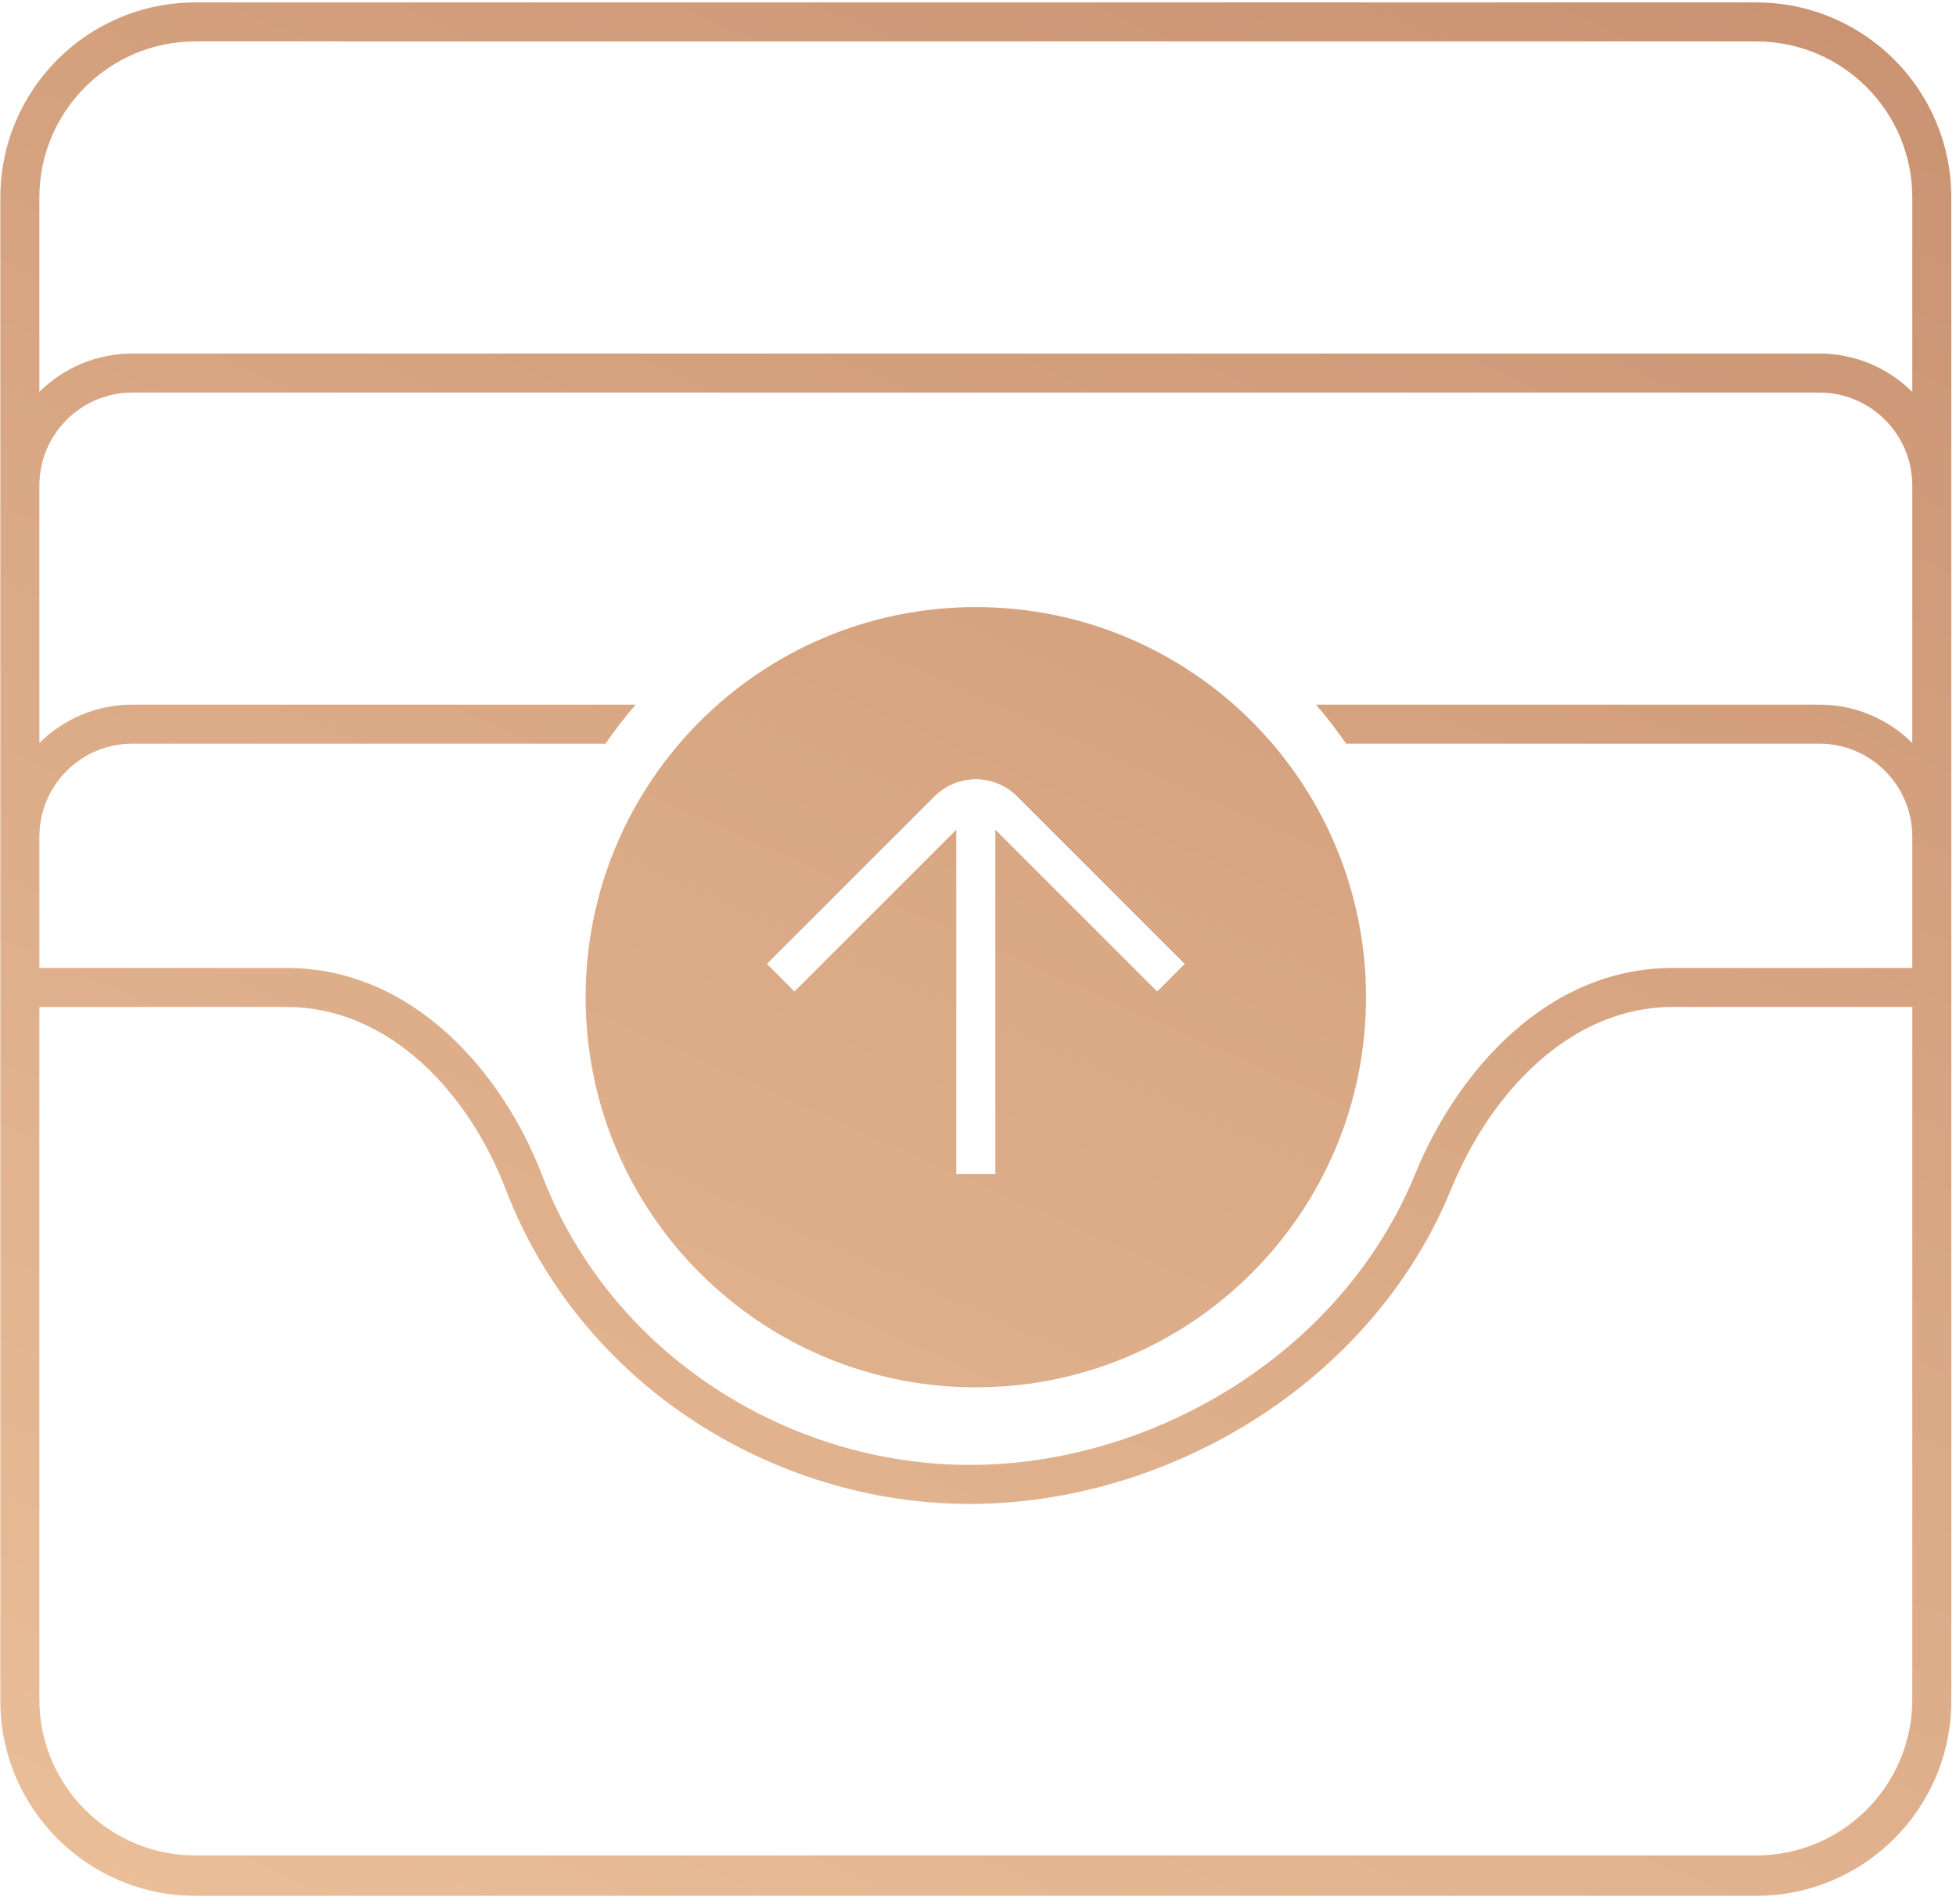
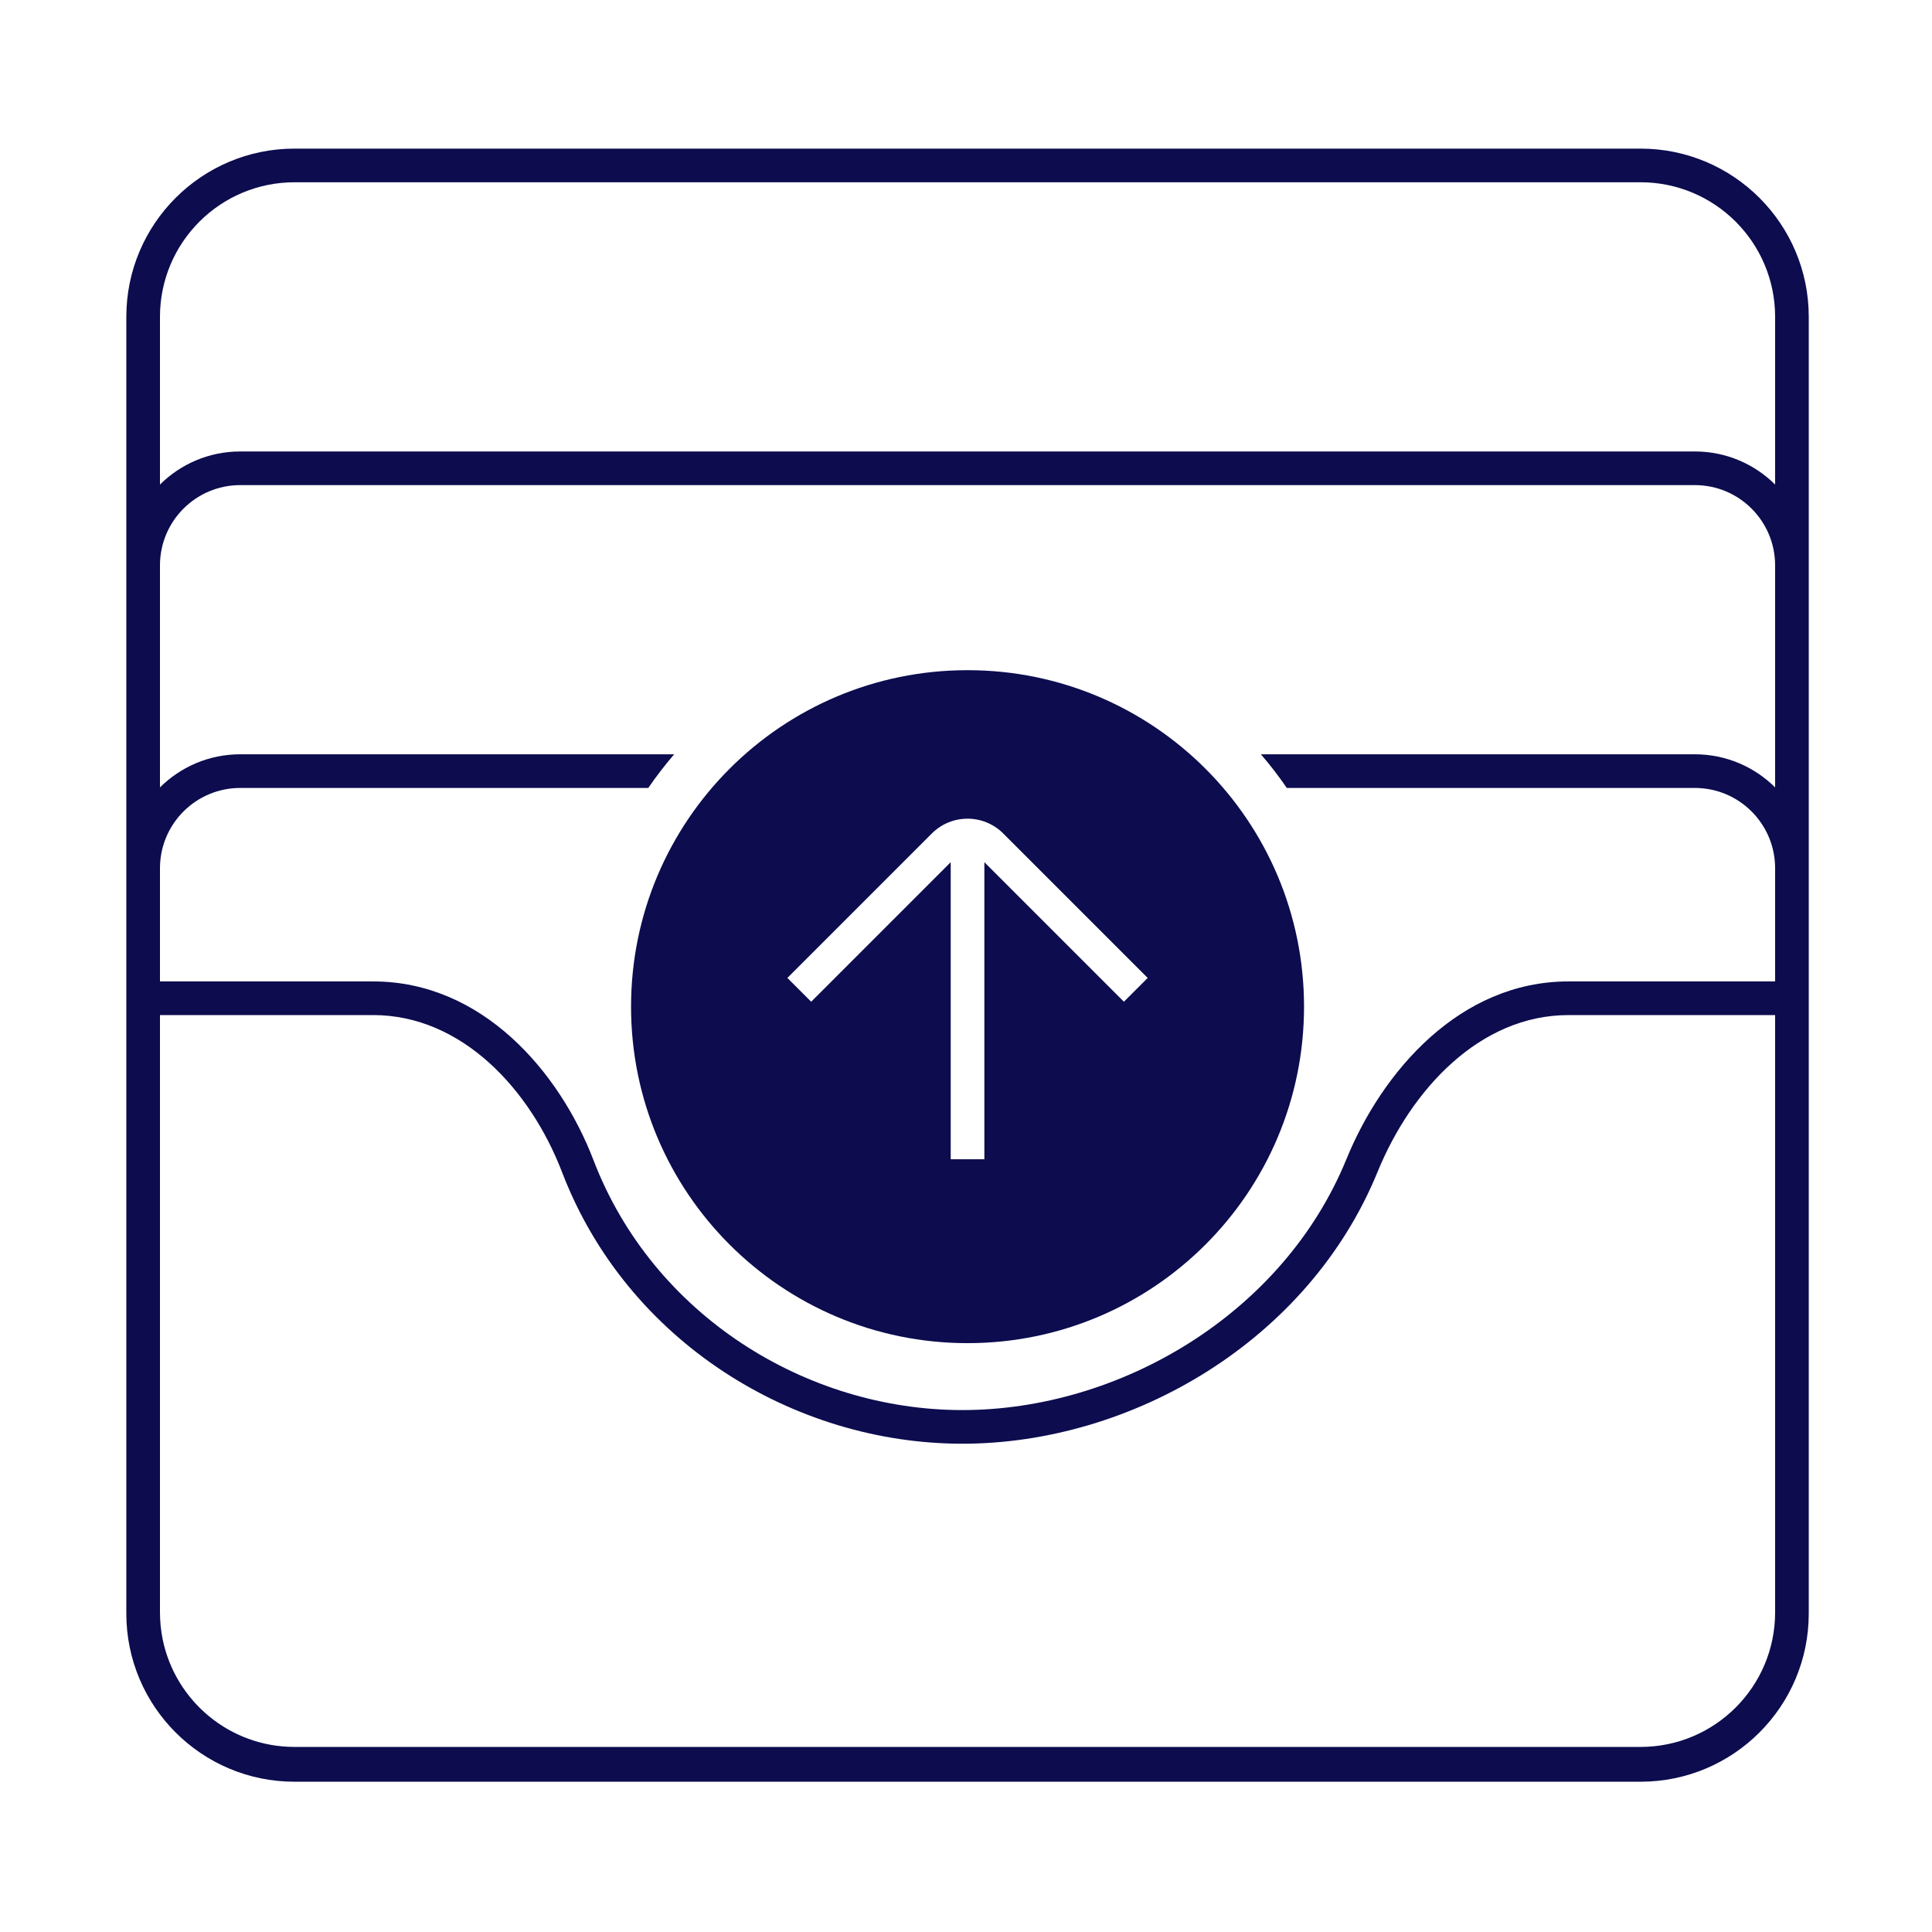
- <svg xmlns="http://www.w3.org/2000/svg" width="227" height="221" viewBox="0 0 227 221" fill="none">
-   <path fill-rule="evenodd" clip-rule="evenodd" d="M158.531 115.752C158.531 140.761 138.257 161.035 113.248 161.035C88.239 161.035 67.965 140.761 67.965 115.752C67.965 90.743 88.239 70.469 113.248 70.469C138.257 70.469 158.531 90.743 158.531 115.752ZM115.512 96.31L134.289 115.088L137.491 111.886L118.05 92.444C115.397 89.792 111.096 89.792 108.444 92.444L89.002 111.886L92.204 115.088L110.984 96.308L110.984 136.289L115.512 136.289L115.512 96.31Z" fill="url(#paint0_linear_41_108044)" />
-   <path fill-rule="evenodd" clip-rule="evenodd" d="M203.814 0.28L22.682 0.28C10.177 0.28 0.04 10.417 0.04 22.922L0.04 197.416C0.04 209.92 10.177 220.057 22.682 220.057L203.814 220.057C216.319 220.057 226.456 209.92 226.456 197.416L226.456 22.922C226.456 10.417 216.319 0.28 203.814 0.28ZM221.927 112.356L221.927 97.124C221.927 91.156 217.089 86.318 211.121 86.318L156.213 86.318C155.133 84.744 153.968 83.232 152.726 81.79L211.121 81.79C215.337 81.79 219.155 83.491 221.927 86.244L221.927 56.369C221.927 50.401 217.089 45.563 211.121 45.563L15.375 45.563C9.407 45.563 4.569 50.401 4.569 56.369L4.569 86.244C7.341 83.491 11.159 81.79 15.375 81.79L73.77 81.79C72.528 83.232 71.363 84.744 70.283 86.318L15.375 86.318C9.407 86.318 4.569 91.156 4.569 97.124L4.569 112.356L33.257 112.356C47.929 112.356 58.342 124.491 62.913 136.416C70.914 157.288 91.543 170.041 112.553 170.041C133.682 170.041 155.702 157.168 164.241 136.262C169.037 124.521 179.448 112.356 194.114 112.356L221.927 112.356ZM4.569 116.884L4.569 197.261C4.569 198.511 4.695 199.732 4.937 200.912C6.626 209.165 13.929 215.374 22.682 215.374L203.814 215.374C213.818 215.374 221.927 207.265 221.927 197.261L221.927 116.885L194.114 116.885C182.178 116.885 172.947 126.925 168.433 137.975C159.124 160.765 135.317 174.569 112.553 174.569C89.81 174.569 67.407 160.79 58.685 138.037C54.413 126.891 45.193 116.884 33.257 116.884L4.569 116.884ZM221.927 45.489L221.927 22.922C221.927 12.918 213.818 4.808 203.814 4.808L22.682 4.808C12.678 4.808 4.569 12.918 4.569 22.922L4.569 45.489C7.341 42.736 11.159 41.035 15.375 41.035L211.121 41.035C215.337 41.035 219.155 42.736 221.927 45.489Z" fill="url(#paint1_linear_41_108044)" />
-   <defs>
-     <linearGradient id="paint0_linear_41_108044" x1="-1.21484e-05" y1="248.5" x2="138.6" y2="-62.128" gradientUnits="userSpaceOnUse">
-       <stop stop-color="#EDC39C" />
-       <stop offset="1" stop-color="#C78F6F" />
-     </linearGradient>
-     <linearGradient id="paint1_linear_41_108044" x1="-1.21484e-05" y1="248.5" x2="138.6" y2="-62.128" gradientUnits="userSpaceOnUse">
-       <stop stop-color="#EDC39C" />
-       <stop offset="1" stop-color="#C78F6F" />
-     </linearGradient>
-   </defs>
+ <svg xmlns="http://www.w3.org/2000/svg" width="260" height="260" viewBox="0 0 260 260" fill="none">
+   <path fill-rule="evenodd" clip-rule="evenodd" d="M175.491 135.472C175.491 160.481 155.217 180.755 130.208 180.755C105.198 180.755 84.924 160.481 84.924 135.472C84.924 110.463 105.198 90.189 130.208 90.189C155.217 90.189 175.491 110.463 175.491 135.472ZM132.472 116.03L151.249 134.808L154.451 131.606L135.009 112.164C132.357 109.512 128.056 109.512 125.403 112.164L105.962 131.606L109.164 134.808L127.943 116.028V156.009H132.472V116.03Z" fill="#0C0C4F" />
+   <path fill-rule="evenodd" clip-rule="evenodd" d="M220.774 20H39.642C27.137 20 17 30.137 17 42.642V217.136C17 229.64 27.137 239.777 39.642 239.777H220.774C233.278 239.777 243.415 229.64 243.415 217.136V42.642C243.415 30.137 233.278 20 220.774 20ZM238.887 132.076V116.844C238.887 110.876 234.049 106.038 228.081 106.038H173.173C172.092 104.464 170.928 102.952 169.686 101.509H228.081C232.296 101.509 236.115 103.211 238.887 105.964V76.089C238.887 70.121 234.049 65.283 228.081 65.283H32.334C26.366 65.283 21.528 70.121 21.528 76.089V105.964C24.3 103.211 28.119 101.509 32.334 101.509H90.73C89.487 102.952 88.323 104.464 87.242 106.038H32.334C26.366 106.038 21.528 110.876 21.528 116.844V132.076L50.217 132.076C64.889 132.076 75.301 144.211 79.873 156.136C87.874 177.008 108.503 189.761 129.513 189.761C150.641 189.761 172.661 176.888 181.201 155.982C185.997 144.241 196.408 132.076 211.074 132.076H238.887ZM21.528 136.604V216.981C21.528 218.231 21.655 219.452 21.896 220.632C23.585 228.885 30.889 235.094 39.641 235.094L220.774 235.094C230.777 235.094 238.887 226.985 238.887 216.981V136.605H211.074C199.138 136.605 189.906 146.645 185.393 157.695C176.084 180.485 152.277 194.289 129.513 194.289C106.77 194.289 84.367 180.51 75.644 157.757C71.372 146.611 62.153 136.604 50.217 136.604L21.528 136.604ZM238.887 65.209V42.642C238.887 32.638 230.777 24.528 220.774 24.528H39.642C29.638 24.528 21.528 32.638 21.528 42.642V65.209C24.3 62.456 28.119 60.755 32.334 60.755H228.081C232.296 60.755 236.115 62.456 238.887 65.209Z" fill="#0C0C4F" />
</svg>
